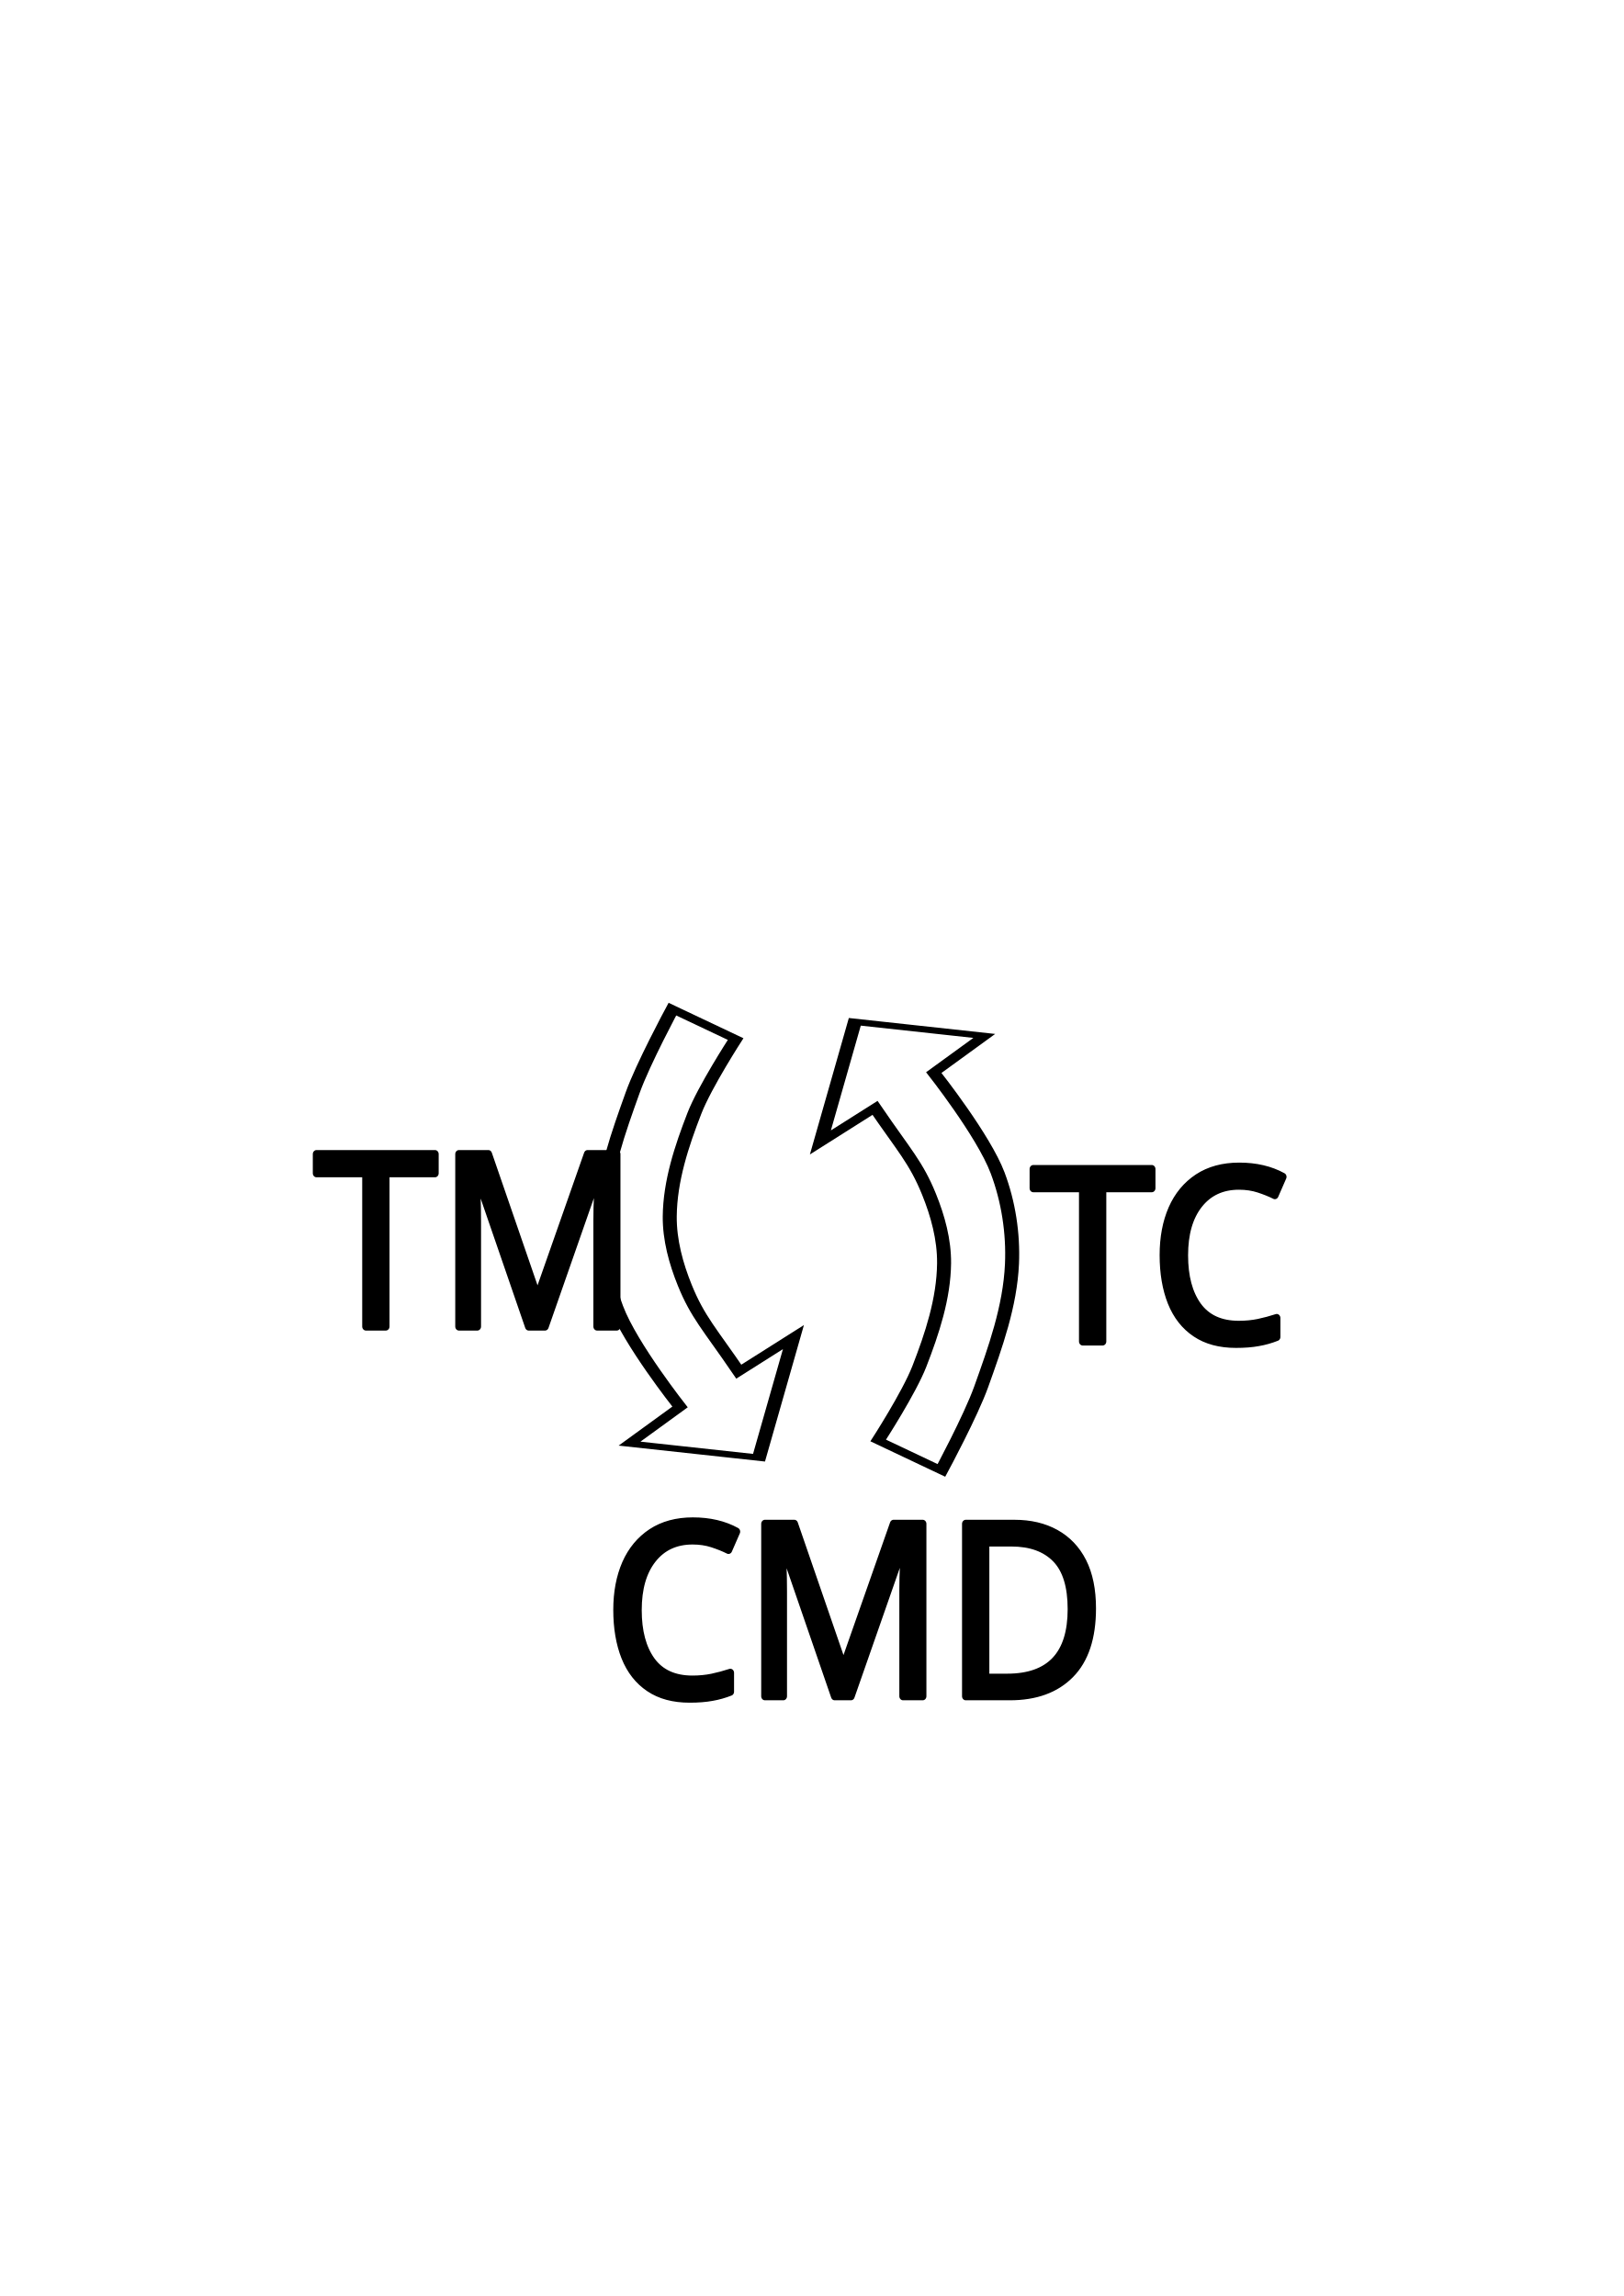
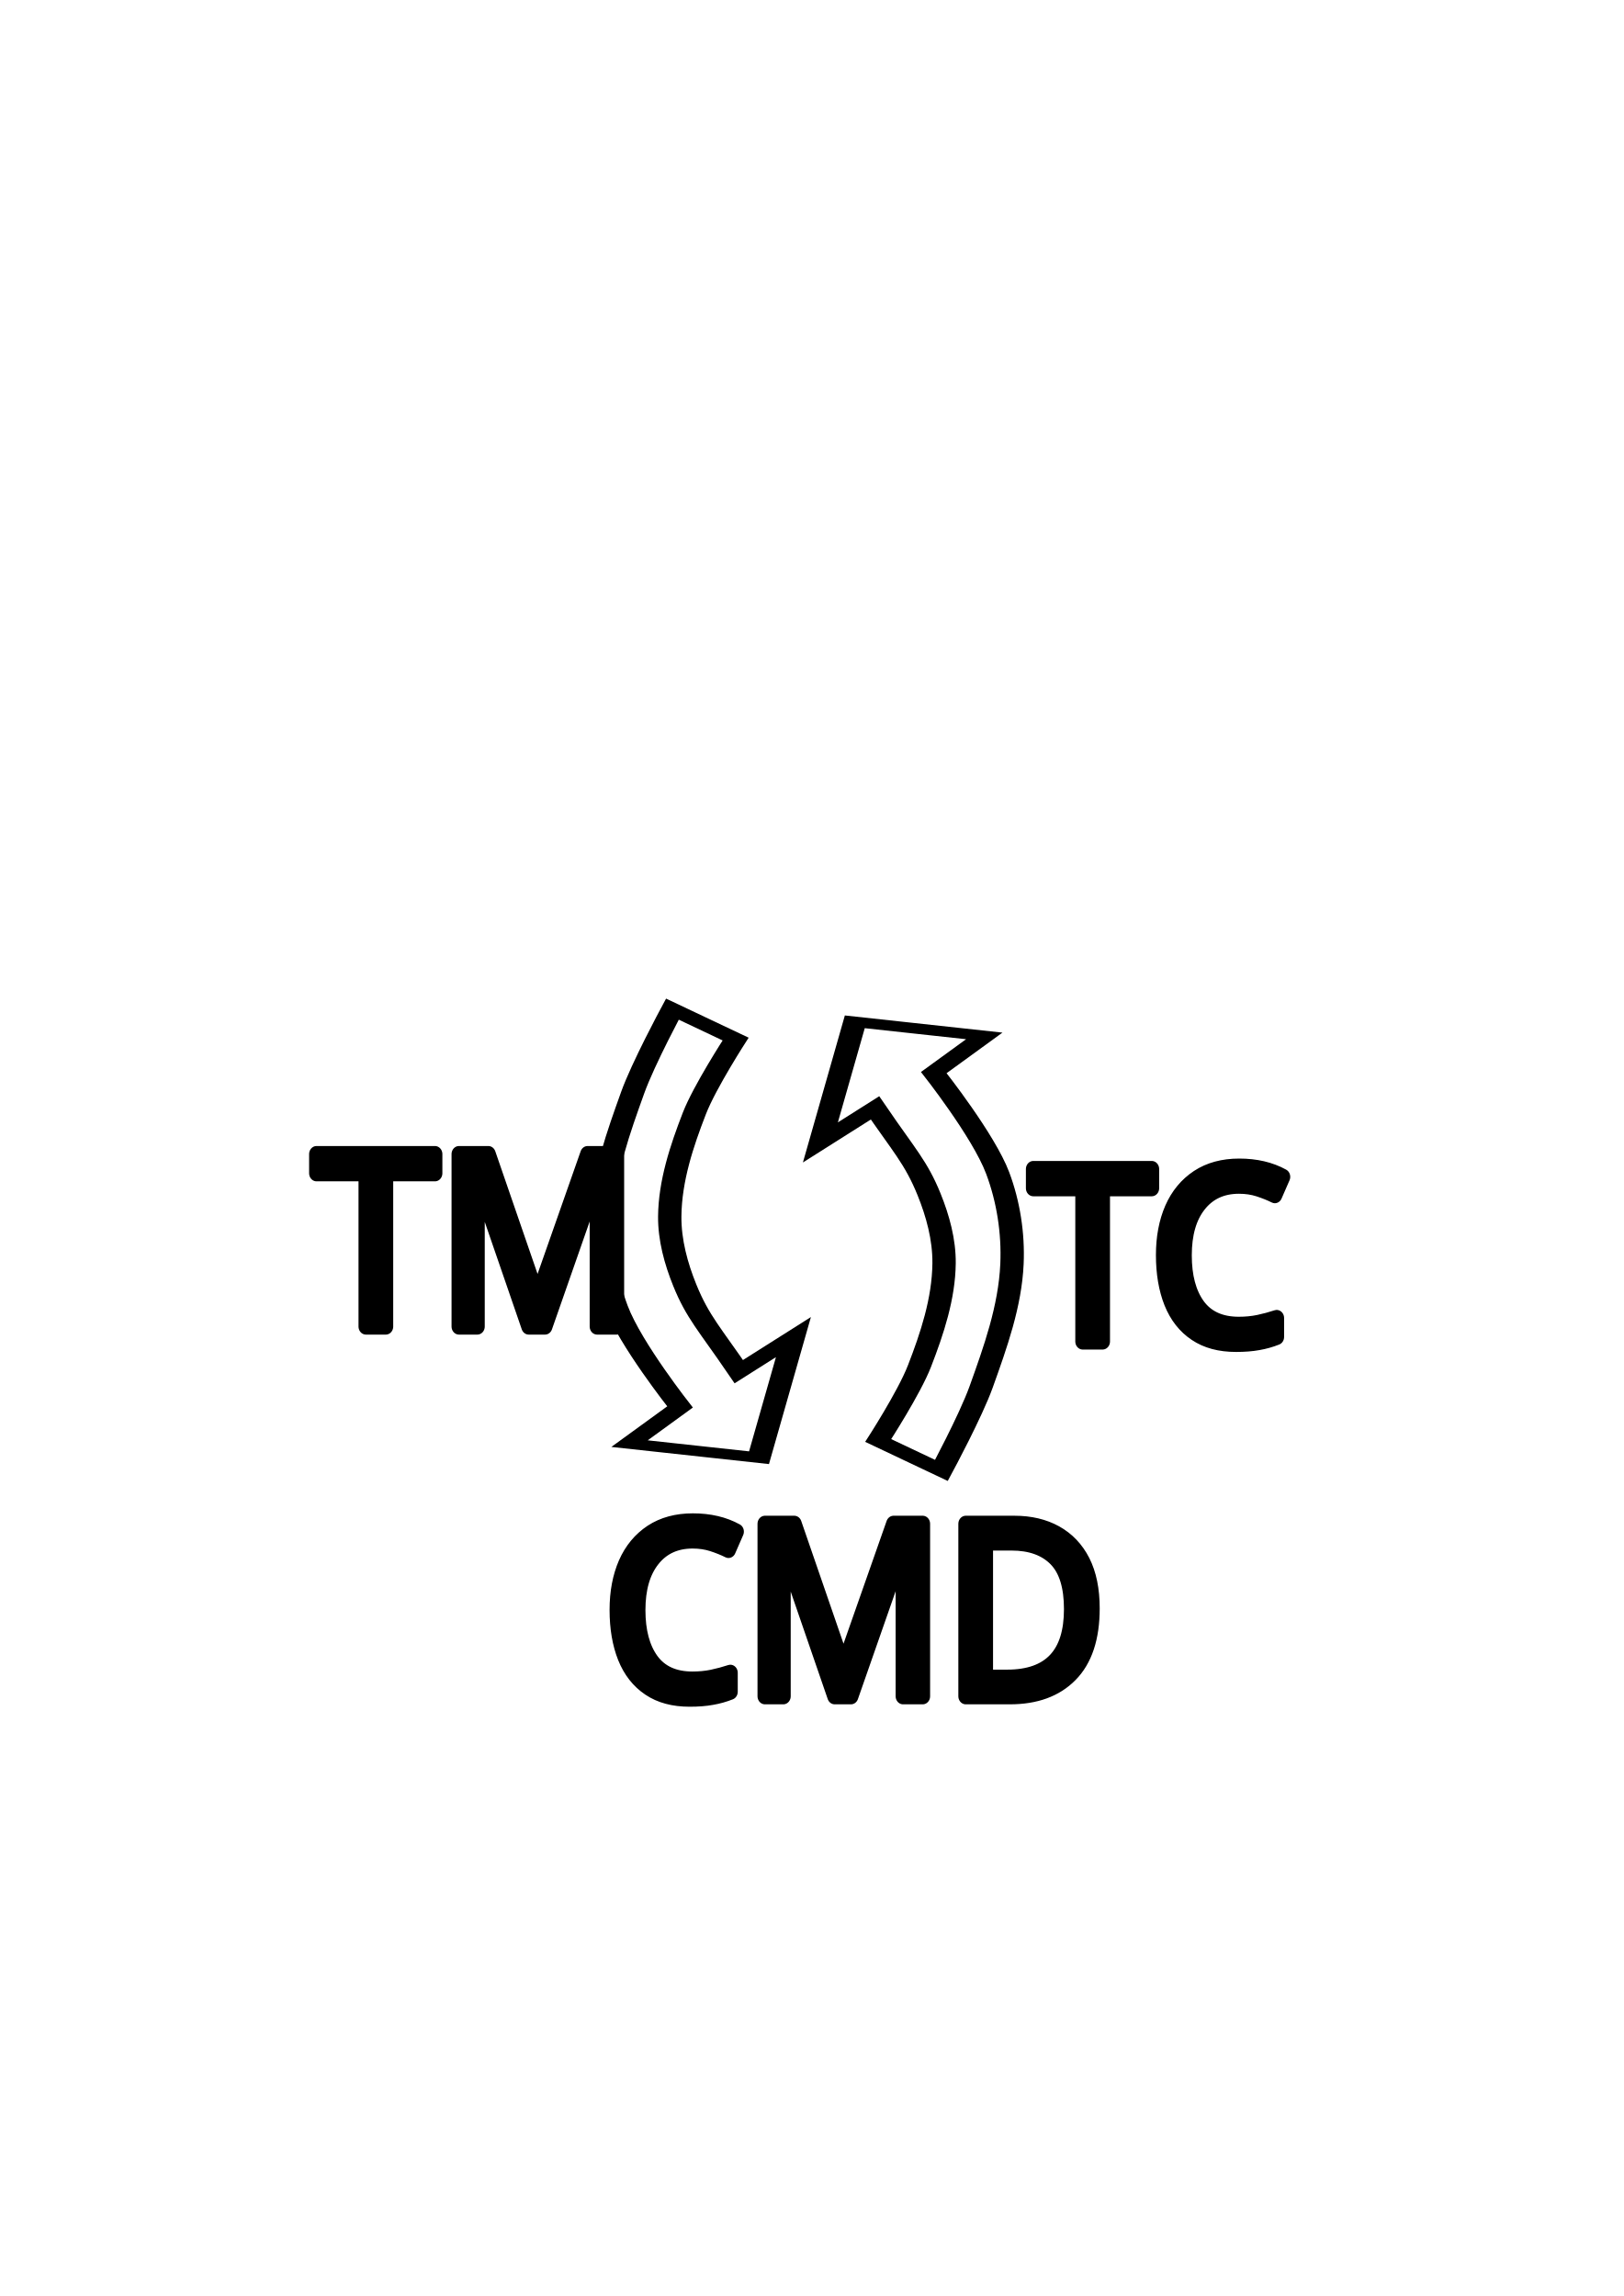
<svg xmlns="http://www.w3.org/2000/svg" xmlns:xlink="http://www.w3.org/1999/xlink" width="210mm" height="297mm" viewBox="0 0 210 297" version="1.1" id="svg5">
  <defs id="defs2">
    <linearGradient id="linearGradient15940">
      <stop style="stop-color:#000000;stop-opacity:1;" offset="0" id="stop15938" />
    </linearGradient>
    <linearGradient id="linearGradient15828">
      <stop style="stop-color:#faf0a6;stop-opacity:1;" offset="0" id="stop15826" />
    </linearGradient>
    <linearGradient id="linearGradient15806">
      <stop style="stop-color:#000000;stop-opacity:1;" offset="0" id="stop15804" />
    </linearGradient>
    <linearGradient id="linearGradient15578">
      <stop style="stop-color:#a0effa;stop-opacity:1;" offset="0" id="stop15576" />
    </linearGradient>
    <linearGradient id="linearGradient15572">
      <stop style="stop-color:#000000;stop-opacity:1;" offset="0" id="stop15570" />
    </linearGradient>
    <linearGradient id="linearGradient15566">
      <stop style="stop-color:#000000;stop-opacity:1;" offset="0" id="stop15564" />
    </linearGradient>
    <linearGradient id="linearGradient15560">
      <stop style="stop-color:#000000;stop-opacity:1;" offset="0" id="stop15558" />
    </linearGradient>
    <linearGradient id="linearGradient15554">
      <stop style="stop-color:#000000;stop-opacity:1;" offset="0" id="stop15552" />
    </linearGradient>
    <linearGradient id="linearGradient15548">
      <stop style="stop-color:#000000;stop-opacity:1;" offset="0" id="stop15546" />
    </linearGradient>
    <linearGradient id="linearGradient15542">
      <stop style="stop-color:#000000;stop-opacity:1;" offset="0" id="stop15540" />
    </linearGradient>
    <linearGradient id="linearGradient13560">
      <stop style="stop-color:#9ecf59;stop-opacity:1;" offset="0" id="stop13558" />
    </linearGradient>
    <linearGradient id="linearGradient13428">
      <stop style="stop-color:#62e3ee;stop-opacity:1;" offset="0" id="stop13426" />
    </linearGradient>
    <linearGradient id="linearGradient13359">
      <stop style="stop-color:#0c303d;stop-opacity:0.812;" offset="0" id="stop13355" />
      <stop style="stop-color:#858585;stop-opacity:0.575;" offset="1" id="stop13357" />
    </linearGradient>
    <linearGradient id="linearGradient9493">
      <stop style="stop-color:#8da453;stop-opacity:1;" offset="0" id="stop9491" />
    </linearGradient>
    <linearGradient id="linearGradient4916">
      <stop style="stop-color:#000000;stop-opacity:1;" offset="0" id="stop4914" />
    </linearGradient>
    <linearGradient id="linearGradient4910">
      <stop style="stop-color:#000000;stop-opacity:1;" offset="0" id="stop4908" />
    </linearGradient>
    <linearGradient id="linearGradient3452">
      <stop style="stop-color:#000000;stop-opacity:1;" offset="0" id="stop3450" />
    </linearGradient>
    <linearGradient id="linearGradient3446">
      <stop style="stop-color:#5372a4;stop-opacity:1;" offset="0" id="stop3444" />
    </linearGradient>
    <linearGradient id="linearGradient3440">
      <stop style="stop-color:#96bcfe;stop-opacity:1;" offset="0" id="stop3438" />
    </linearGradient>
    <linearGradient id="linearGradient2679">
      <stop style="stop-color:#000000;stop-opacity:1;" offset="0" id="stop2677" />
    </linearGradient>
    <rect x="124.795" y="500.01" width="89.851" height="71.178" id="rect1245" />
    <linearGradient id="linearGradient5454">
      <stop style="stop-color:#000000;stop-opacity:1;" offset="0" id="stop5450" />
      <stop style="stop-color:#000000;stop-opacity:0;" offset="1" id="stop5452" />
    </linearGradient>
    <linearGradient id="linearGradient5446">
      <stop style="stop-color:#8da453;stop-opacity:1;" offset="0" id="stop5444" />
    </linearGradient>
    <linearGradient id="linearGradient5174">
      <stop style="stop-color:#8da453;stop-opacity:1;" offset="0" id="stop5172" />
    </linearGradient>
    <rect x="202.733" y="450.439" width="76.831" height="30.127" id="rect5164" />
    <linearGradient id="linearGradient3445">
      <stop style="stop-color:#faf0a6;stop-opacity:1;" offset="0" id="stop3443" />
    </linearGradient>
    <linearGradient id="linearGradient1685">
      <stop style="stop-color:#5372a4;stop-opacity:1;" offset="0" id="stop1683" />
    </linearGradient>
    <linearGradient id="linearGradient1377">
      <stop style="stop-color:#7ea24c;stop-opacity:1;" offset="0" id="stop1375" />
    </linearGradient>
    <linearGradient xlink:href="#linearGradient1685" id="linearGradient1750" gradientUnits="userSpaceOnUse" x1="80.119" y1="130.2" x2="97.921" y2="130.2" gradientTransform="translate(-26.41826,1.266446)" />
    <linearGradient xlink:href="#linearGradient5174" id="linearGradient5314" gradientUnits="userSpaceOnUse" x1="59.742" y1="121.679" x2="63.187" y2="121.679" />
    <linearGradient xlink:href="#linearGradient5174" id="linearGradient5390" gradientUnits="userSpaceOnUse" x1="59.742" y1="121.679" x2="63.187" y2="121.679" />
    <linearGradient xlink:href="#linearGradient5446" id="linearGradient5448" x1="59.694" y1="121.572" x2="63.404" y2="121.572" gradientUnits="userSpaceOnUse" />
    <linearGradient xlink:href="#linearGradient5454" id="linearGradient5456" x1="59.694" y1="121.572" x2="63.404" y2="121.572" gradientUnits="userSpaceOnUse" />
    <linearGradient xlink:href="#linearGradient5446" id="linearGradient5600" gradientUnits="userSpaceOnUse" x1="59.742" y1="121.679" x2="63.187" y2="121.679" />
    <linearGradient xlink:href="#linearGradient15554" id="linearGradient2681" x1="90.698" y1="109.584" x2="106.196" y2="109.584" gradientUnits="userSpaceOnUse" />
    <linearGradient xlink:href="#linearGradient15554" id="linearGradient15562" x1="140.396" y1="155.246" x2="173.155" y2="155.246" gradientUnits="userSpaceOnUse" />
    <linearGradient xlink:href="#linearGradient15554" id="linearGradient15568" x1="43.585" y1="153.399" x2="76.375" y2="153.399" gradientUnits="userSpaceOnUse" />
    <linearGradient xlink:href="#linearGradient3452" id="linearGradient15580" x1="74.154" y1="112.177" x2="89.651" y2="112.177" gradientUnits="userSpaceOnUse" />
    <linearGradient xlink:href="#linearGradient15548" id="linearGradient15684" gradientUnits="userSpaceOnUse" x1="140.396" y1="155.246" x2="173.155" y2="155.246" />
    <meshgradient id="meshgradient15944" gradientUnits="userSpaceOnUse" x="-161.652" y="128.481" type="coons">
      <meshrow id="meshrow15946">
        <meshpatch id="meshpatch15948">
          <stop path="c 30.459,-24.738  79.842,-24.738  110.301,0" style="stop-color:#ebdd06;stop-opacity:1" id="stop15950" />
          <stop path="c 30.459,24.738  30.459,64.845  0,89.583" style="stop-color:#788e2f;stop-opacity:1" id="stop15952" />
          <stop path="c -30.459,24.738  -79.842,24.738  -110.301,2.84217e-14" style="stop-color:#ffc867;stop-opacity:0.311" id="stop15954" />
          <stop path="c -30.459,-24.738  -30.459,-64.845  0,-89.583" style="stop-color:#a6e2e4;stop-opacity:1" id="stop15956" />
        </meshpatch>
      </meshrow>
    </meshgradient>
    <filter style="color-interpolation-filters:sRGB" id="filter17184" x="-0.011" y="-0.013" width="1.022" height="1.027">
      <feGaussianBlur stdDeviation="0.707" id="feGaussianBlur17186" />
    </filter>
  </defs>
  <g id="layer2">
-     <ellipse style="opacity:1;mix-blend-mode:normal;fill:url(#meshgradient15944);fill-opacity:1;stroke:none;stroke-width:1.946;stroke-linejoin:round;stroke-dasharray:none;stroke-opacity:1;filter:url(#filter17184)" id="path12507" cx="-106.501" cy="173.272" rx="77.995" ry="63.345" transform="matrix(-1,0,0,1,-2.570828,-3.213204)" />
+     <ellipse style="opacity:1;mix-blend-mode:normal;fill:url(#meshgradient15944);fill-opacity:1;stroke:none;stroke-width:1.946;stroke-linejoin:round;stroke-dasharray:none;stroke-opacity:1;filter:url(#filter17184)" id="path12507" cx="-106.501" cy="173.272" rx="77.995" ry="63.345" transform="matrix(-0.9401546,0,0,1.153643,4.665075,-30.07467)" />
  </g>
  <g id="layer1">
    <g id="g1555">
-       <text xml:space="preserve" style="font-style:normal;font-variant:normal;font-weight:200;font-stretch:normal;font-size:29.907px;font-family:'JetBrains Mono';-inkscape-font-specification:'JetBrains Mono Ultra-Light';fill:#000000;fill-opacity:1;stroke:#000000;stroke-width:1;stroke-linecap:round;stroke-linejoin:round;stroke-dasharray:none" x="81.504" y="210.107" id="text1063" transform="scale(0.9575697,1.04431)">
-         <tspan id="tspan1061" style="font-size:29.907px;stroke-width:1;stroke-dasharray:none" x="81.504" y="210.107">CMD</tspan>
+       <text xml:space="preserve" style="font-style:normal;font-variant:normal;font-weight:200;font-stretch:normal;font-size:29.907px;font-family:'JetBrains Mono';-inkscape-font-specification:'JetBrains Mono Ultra-Light';fill:#000000;fill-opacity:1;stroke:#000000;stroke-width:2;stroke-linecap:round;stroke-linejoin:round;stroke-dasharray:none" x="81.504" y="210.107" id="text1063" transform="scale(0.9575697,1.04431)">
+         <tspan id="tspan1061" style="font-size:29.907px;stroke-width:2;stroke-dasharray:none" x="81.504" y="210.107">CMD</tspan>
      </text>
-       <text xml:space="preserve" style="font-style:normal;font-variant:normal;font-weight:200;font-stretch:normal;font-size:29.907px;font-family:'JetBrains Mono';-inkscape-font-specification:'JetBrains Mono Ultra-Light';fill:#000000;fill-opacity:1;stroke:none;stroke-width:1;stroke-linecap:round;stroke-linejoin:round;stroke-dasharray:none;stroke-opacity:1" x="42.455" y="164.315" id="text1063-3" transform="scale(0.9575697,1.04431)">
-         <tspan id="tspan1061-6" style="font-style:normal;font-variant:normal;font-weight:200;font-stretch:normal;font-size:29.907px;font-family:'JetBrains Mono';-inkscape-font-specification:'JetBrains Mono Ultra-Light';fill:#000000;fill-opacity:1;stroke:#000000;stroke-width:1;stroke-linejoin:round;stroke-dasharray:none;stroke-opacity:1" x="42.455" y="164.315">TM</tspan>
+       <text xml:space="preserve" style="font-style:normal;font-variant:normal;font-weight:200;font-stretch:normal;font-size:29.907px;font-family:'JetBrains Mono';-inkscape-font-specification:'JetBrains Mono Ultra-Light';fill:#000000;fill-opacity:1;stroke:none;stroke-width:2;stroke-linecap:round;stroke-linejoin:round;stroke-dasharray:none;stroke-opacity:1" x="42.455" y="164.315" id="text1063-3" transform="scale(0.9575697,1.04431)">
+         <tspan id="tspan1061-6" style="font-style:normal;font-variant:normal;font-weight:200;font-stretch:normal;font-size:29.907px;font-family:'JetBrains Mono';-inkscape-font-specification:'JetBrains Mono Ultra-Light';fill:#000000;fill-opacity:1;stroke:#000000;stroke-width:2;stroke-linejoin:round;stroke-dasharray:none;stroke-opacity:1" x="42.455" y="164.315">TM</tspan>
      </text>
-       <text xml:space="preserve" style="font-style:normal;font-variant:normal;font-weight:200;font-stretch:normal;font-size:29.907px;font-family:'JetBrains Mono';-inkscape-font-specification:'JetBrains Mono Ultra-Light';fill:url(#linearGradient15684);fill-opacity:1;stroke:url(#linearGradient15562);stroke-width:1;stroke-linecap:round;stroke-linejoin:round;stroke-dasharray:none" x="139.265" y="166.162" id="text1063-3-7" transform="scale(0.9575697,1.04431)">
-         <tspan id="tspan1061-6-5" style="font-style:normal;font-variant:normal;font-weight:200;font-stretch:normal;font-size:29.907px;font-family:'JetBrains Mono';-inkscape-font-specification:'JetBrains Mono Ultra-Light';fill:url(#linearGradient15684);fill-opacity:1;stroke:#000000;stroke-width:1;stroke-dasharray:none;stroke-opacity:1" x="139.265" y="166.162">TC</tspan>
-         <tspan style="font-size:29.907px;fill:url(#linearGradient15684);fill-opacity:1;stroke:url(#linearGradient15562);stroke-width:1;stroke-dasharray:none" x="139.265" y="203.546" id="tspan1322" />
+       <text xml:space="preserve" style="font-style:normal;font-variant:normal;font-weight:200;font-stretch:normal;font-size:29.907px;font-family:'JetBrains Mono';-inkscape-font-specification:'JetBrains Mono Ultra-Light';fill:url(#linearGradient15684);fill-opacity:1;stroke:url(#linearGradient15562);stroke-width:2;stroke-linecap:round;stroke-linejoin:round;stroke-dasharray:none" x="139.265" y="166.162" id="text1063-3-7" transform="scale(0.9575697,1.04431)">
+         <tspan id="tspan1061-6-5" style="font-style:normal;font-variant:normal;font-weight:200;font-stretch:normal;font-size:29.907px;font-family:'JetBrains Mono';-inkscape-font-specification:'JetBrains Mono Ultra-Light';fill:url(#linearGradient15684);fill-opacity:1;stroke:#000000;stroke-width:2;stroke-dasharray:none;stroke-opacity:1" x="139.265" y="166.162">TC</tspan>
+         <tspan style="font-size:29.907px;fill:url(#linearGradient15684);fill-opacity:1;stroke:url(#linearGradient15562);stroke-width:2;stroke-dasharray:none" x="139.265" y="203.546" id="tspan1322" />
      </text>
      <g id="g3465-4" transform="matrix(1.710463,0,0,-0.7510209,-49.87914,243.6447)" style="stroke-width:1.059;stroke-dasharray:none">
-         <path style="opacity:1;fill:none;fill-opacity:1;paint-order:normal;stroke:url(#linearGradient15580);stroke-opacity:1;stroke-width:1.059;stroke-dasharray:none" d="m 76.763,75.769 9.79,-2.428 2.602,20.775 -4.131,-5.952 c -2.183,7.28 -3.109,9.411 -4.083,14.881 -0.664,3.73 -1.155,7.81 -1.138,11.873 0.027,6.103 0.903,12.102 1.864,17.743 0.78,4.577 3.118,12.789 3.118,12.789 l -4.781,5.157 c 0,0 -2.214,-9.367 -3.005,-14.389 -1.074,-6.824 -2.187,-13.876 -2.33,-21.173 -0.103,-5.289 0.271,-10.752 1.082,-15.668 1.067,-6.463 4.831,-17.289 4.831,-17.289 z" id="path3441-1" />
-         <path style="fill:none;fill-opacity:1;paint-order:normal;stroke:url(#linearGradient2681);stroke-opacity:1;stroke-width:1.059;stroke-dasharray:none" d="m 103.586,145.993 -9.79,2.428 -2.602,-20.775 4.131,5.952 c 2.183,-7.28 3.109,-9.411 4.083,-14.881 0.664,-3.73 1.155,-7.81 1.138,-11.873 -0.027,-6.103 -0.903,-12.102 -1.864,-17.743 -0.78,-4.577 -3.118,-12.789 -3.118,-12.789 l 4.781,-5.157 c 0,0 2.214,9.367 3.005,14.389 1.074,6.824 2.187,13.876 2.33,21.173 0.103,5.289 -0.271,10.752 -1.082,15.668 -1.067,6.463 -4.831,17.289 -4.831,17.289 z" id="path3441-1-0" />
+         <path style="opacity:1;fill:none;fill-opacity:1;paint-order:normal;stroke:url(#linearGradient15580);stroke-opacity:1;stroke-width:1.765;stroke-dasharray:none" d="m 76.763,75.769 9.79,-2.428 2.602,20.775 -4.131,-5.952 c -2.183,7.28 -3.109,9.411 -4.083,14.881 -0.664,3.73 -1.155,7.81 -1.138,11.873 0.027,6.103 0.903,12.102 1.864,17.743 0.78,4.577 3.118,12.789 3.118,12.789 l -4.781,5.157 c 0,0 -2.214,-9.367 -3.005,-14.389 -1.074,-6.824 -2.187,-13.876 -2.33,-21.173 -0.103,-5.289 0.271,-10.752 1.082,-15.668 1.067,-6.463 4.831,-17.289 4.831,-17.289 z" id="path3441-1" />
+         <path style="fill:none;fill-opacity:1;paint-order:normal;stroke:url(#linearGradient2681);stroke-opacity:1;stroke-width:1.765;stroke-dasharray:none" d="m 103.586,145.993 -9.79,2.428 -2.602,-20.775 4.131,5.952 c 2.183,-7.28 3.109,-9.411 4.083,-14.881 0.664,-3.73 1.155,-7.81 1.138,-11.873 -0.027,-6.103 -0.903,-12.102 -1.864,-17.743 -0.78,-4.577 -3.118,-12.789 -3.118,-12.789 l 4.781,-5.157 c 0,0 2.214,9.367 3.005,14.389 1.074,6.824 2.187,13.876 2.33,21.173 0.103,5.289 -0.271,10.752 -1.082,15.668 -1.067,6.463 -4.831,17.289 -4.831,17.289 z" id="path3441-1-0" />
      </g>
    </g>
  </g>
</svg>
